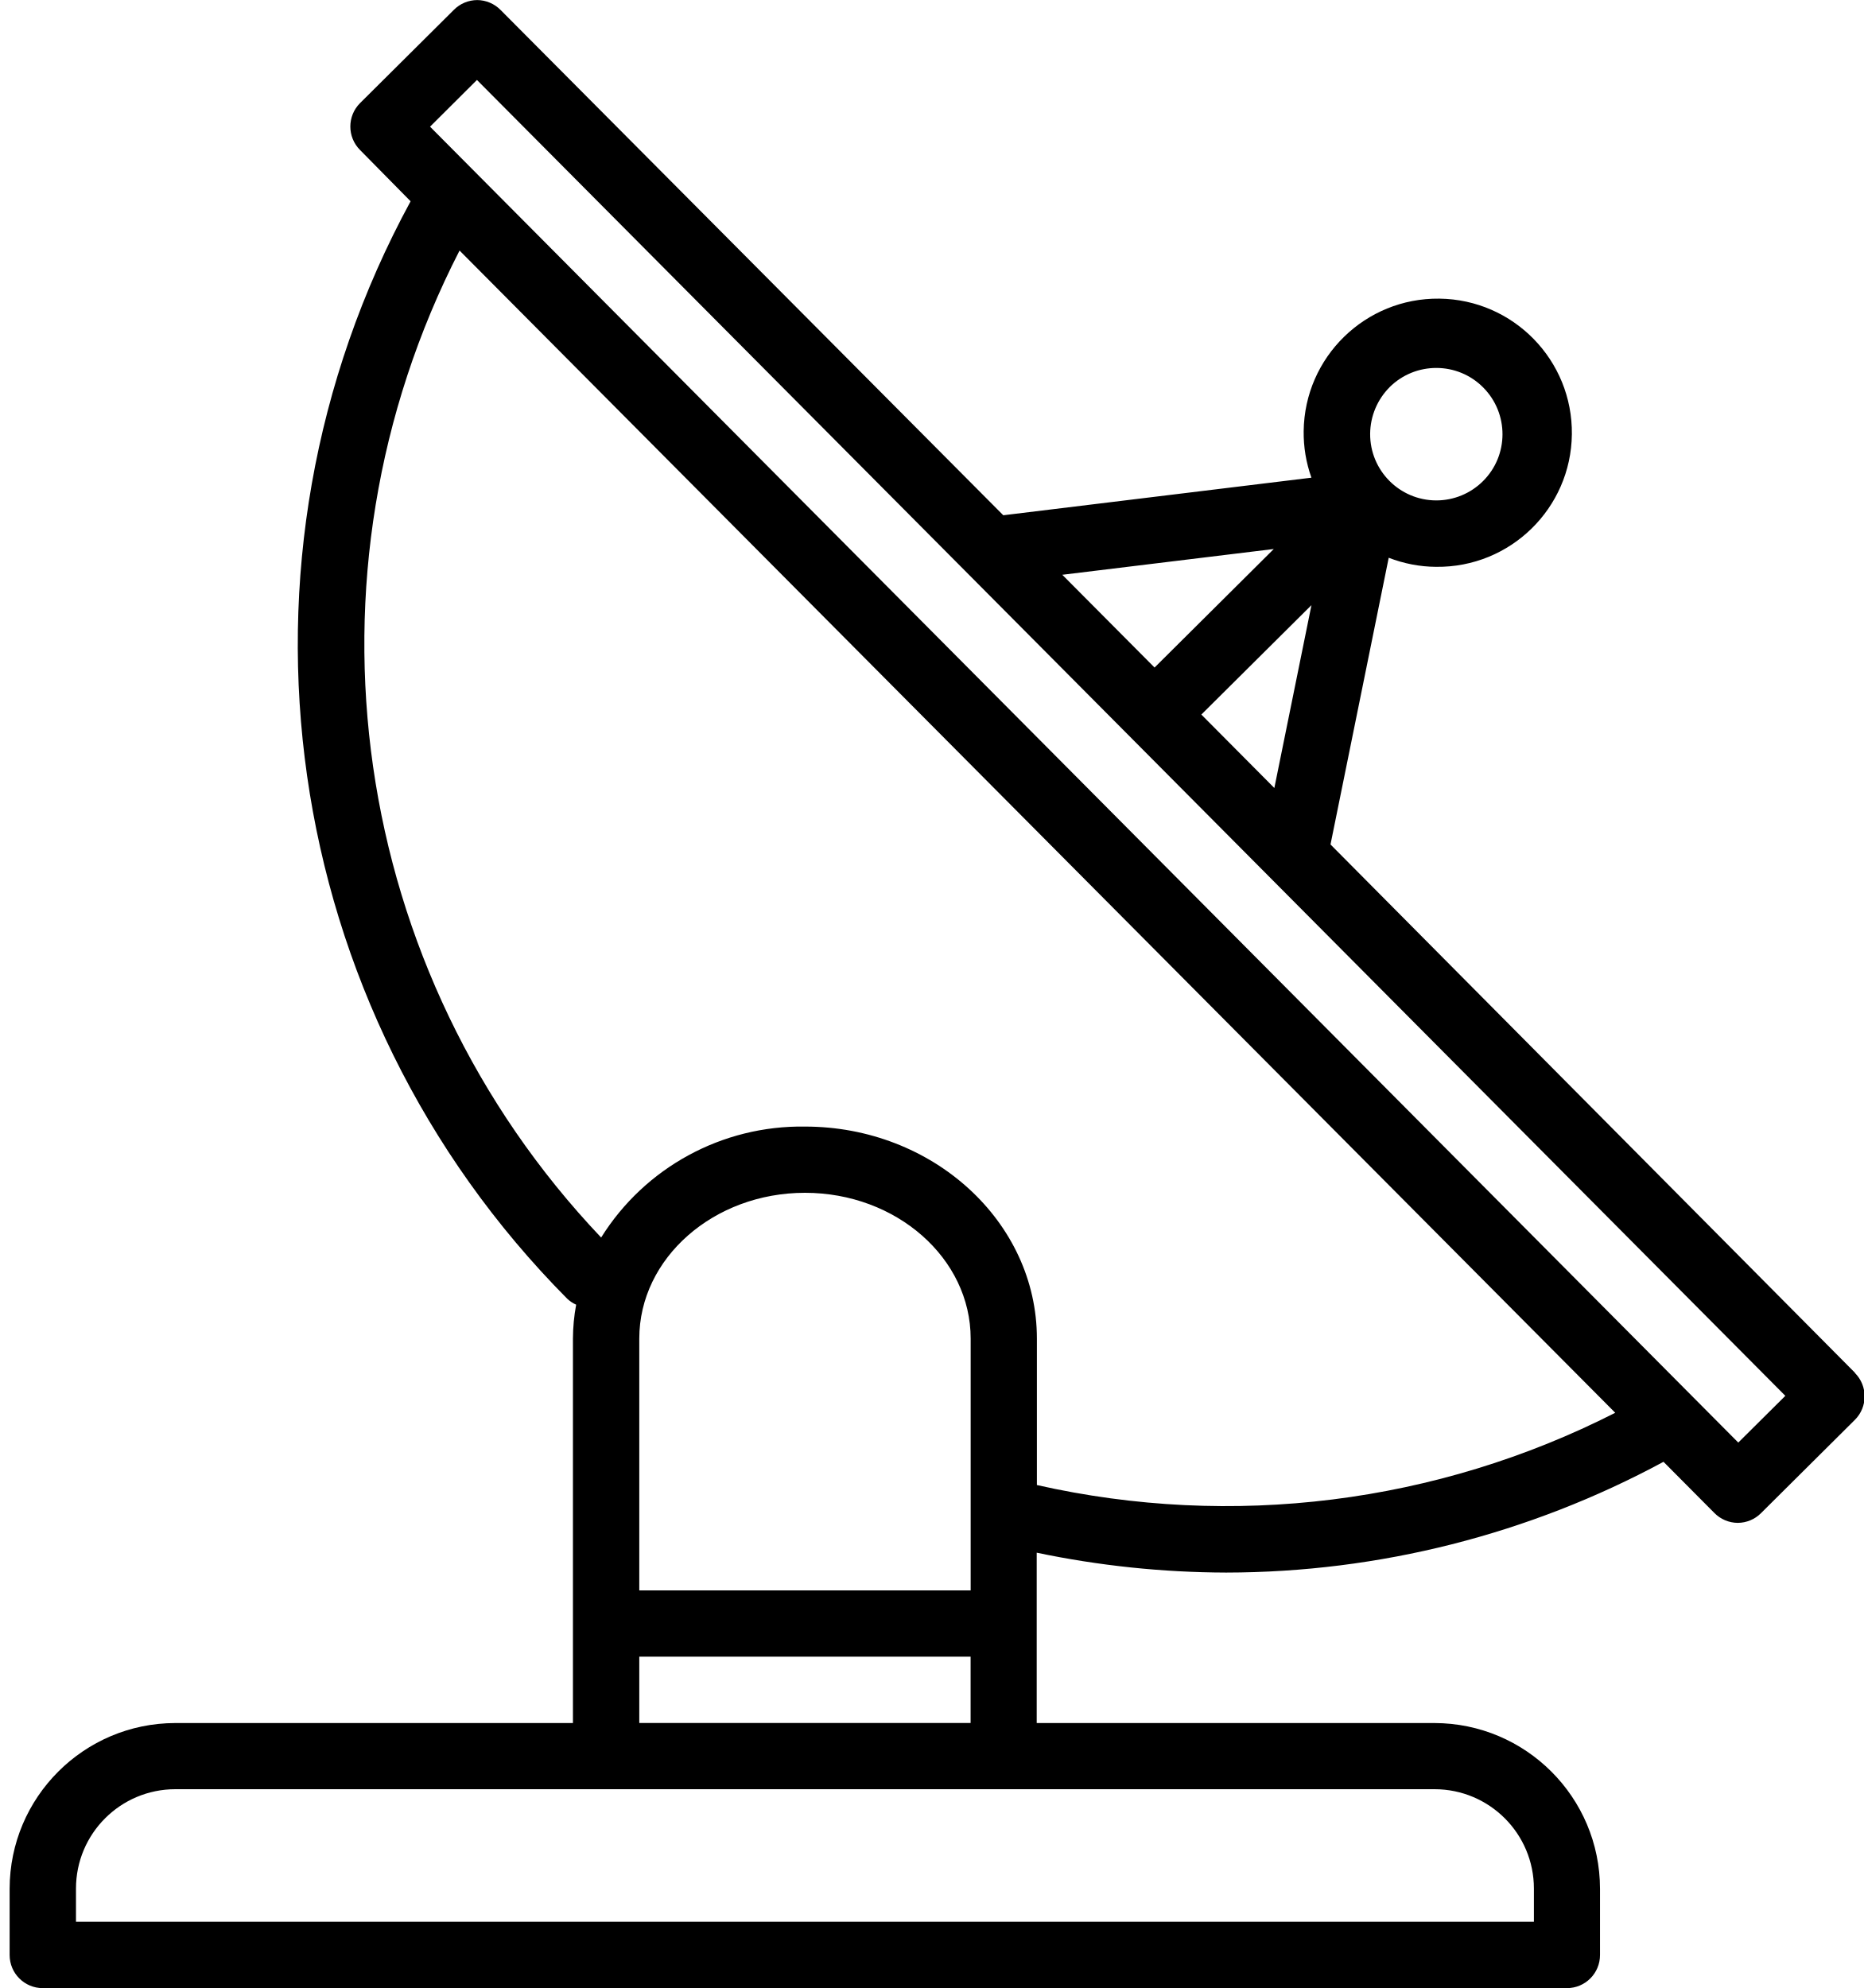
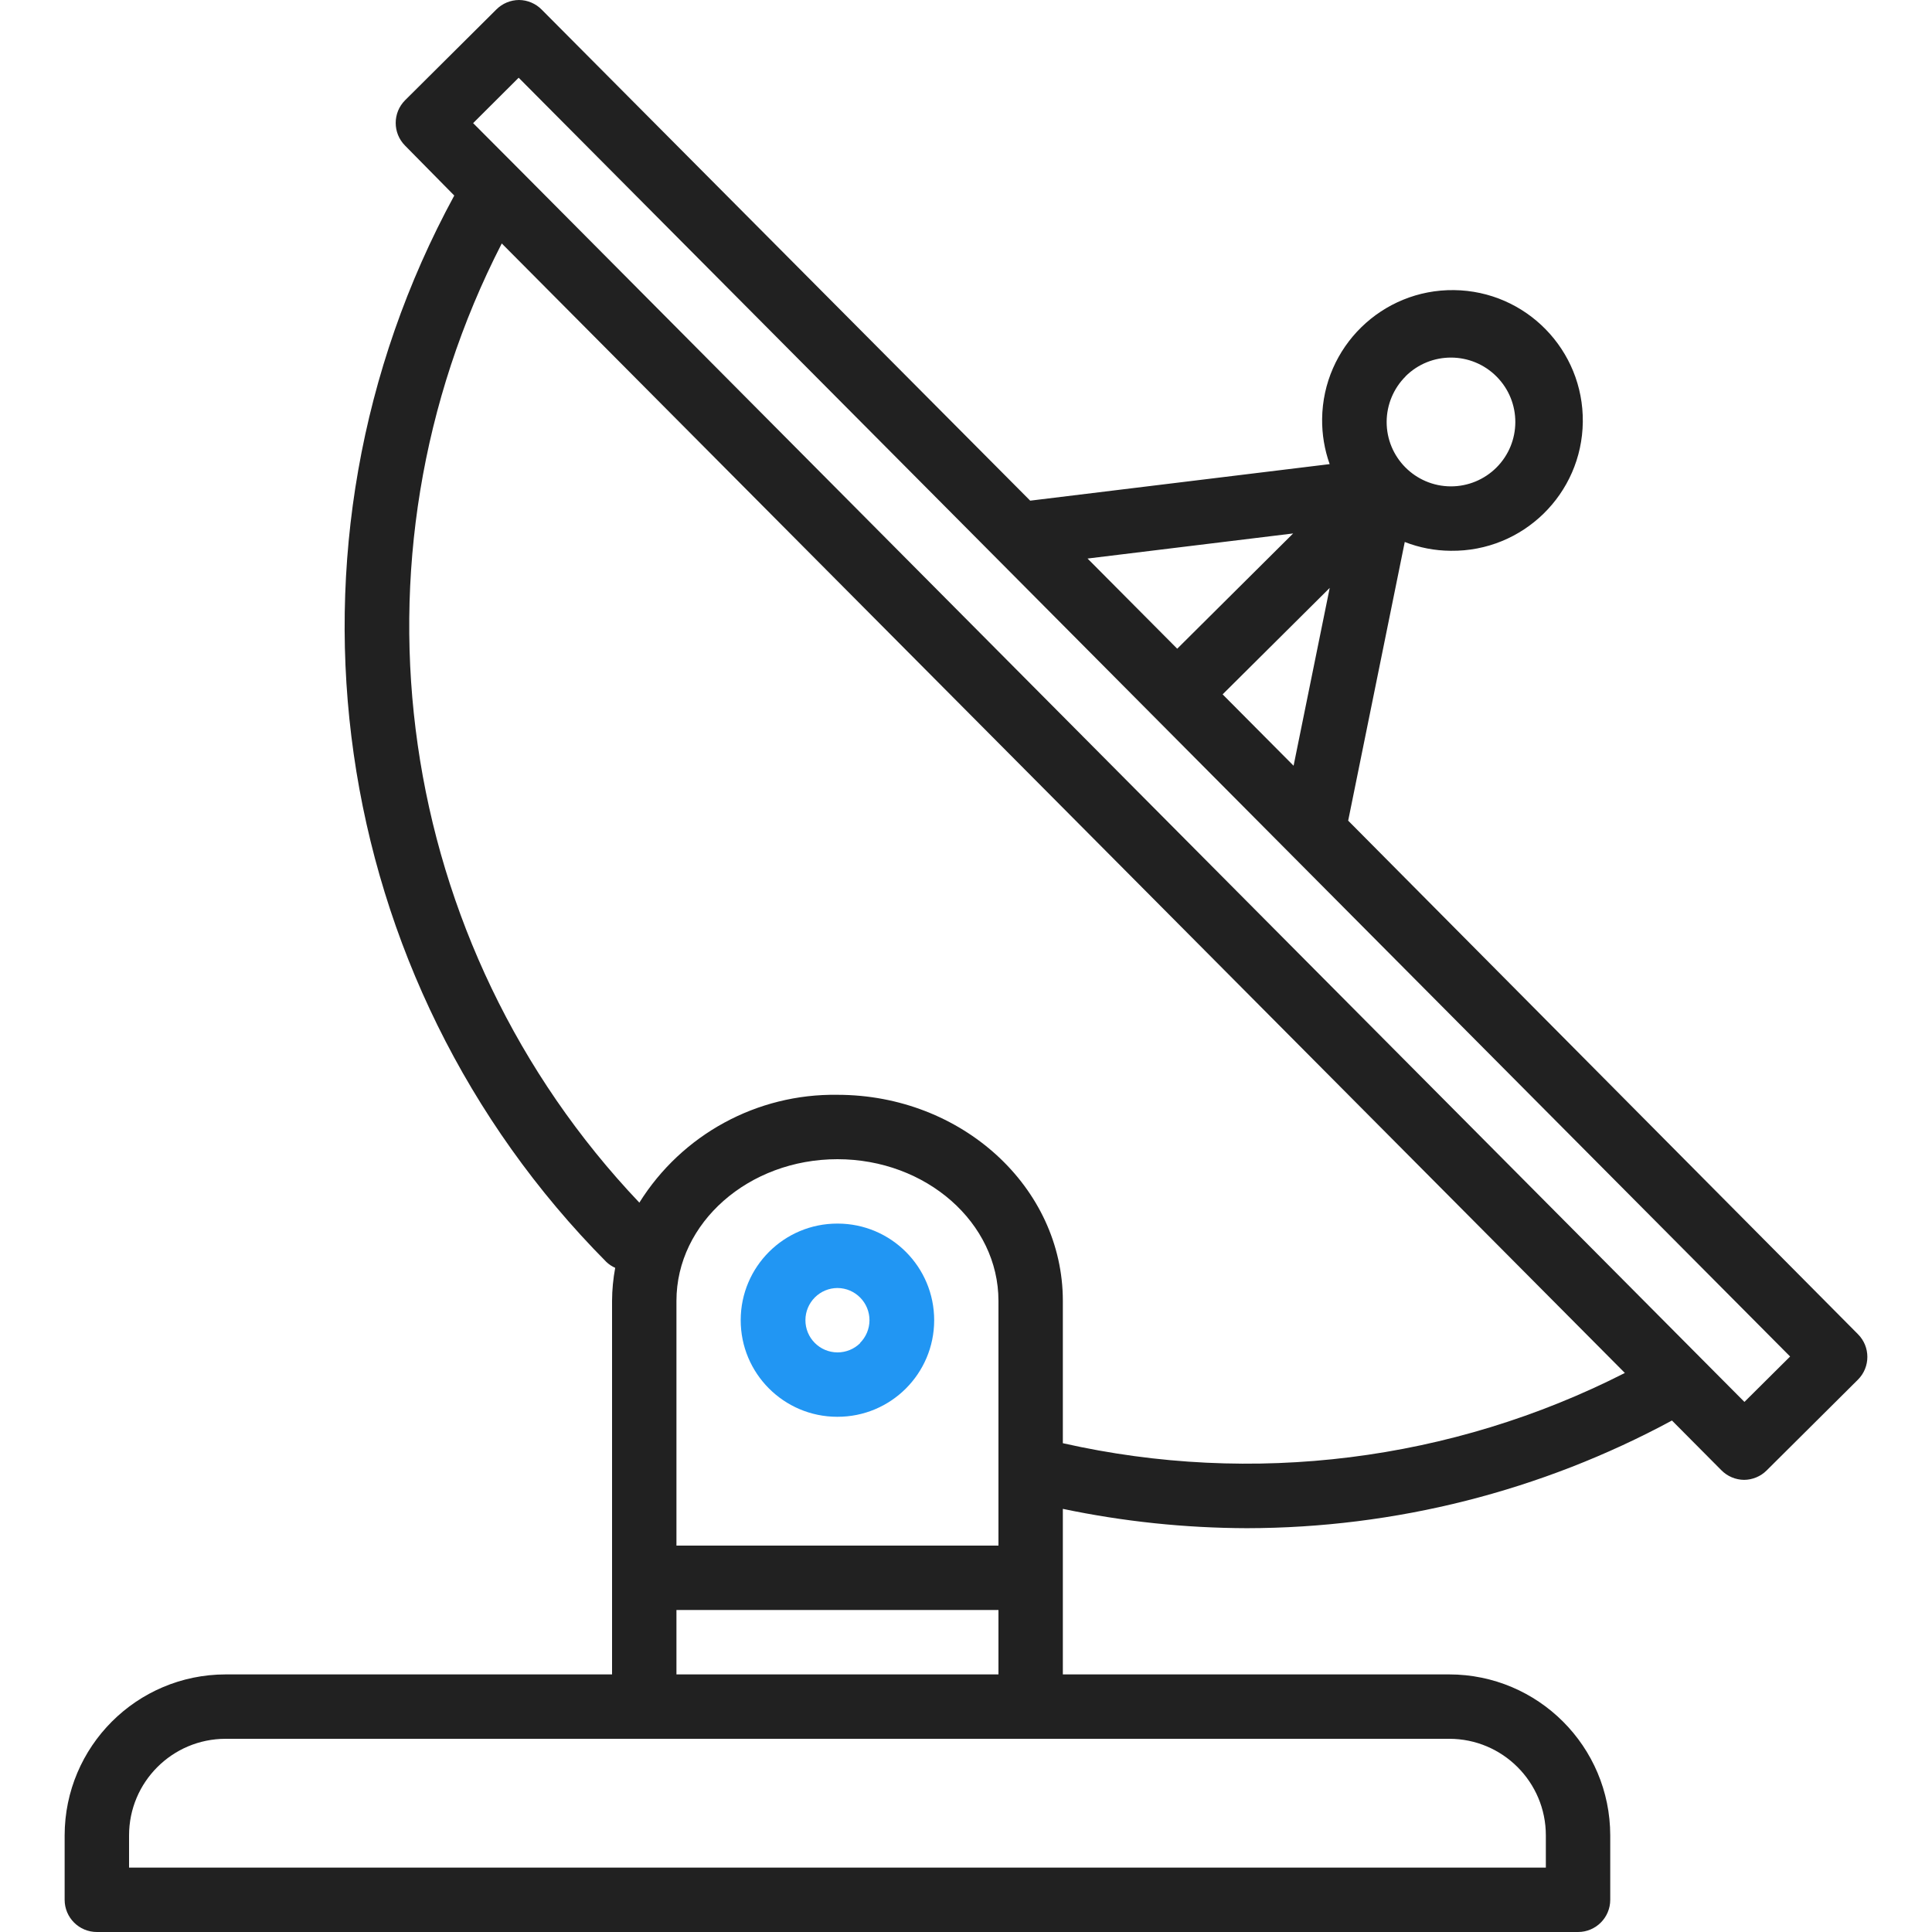
- <svg xmlns="http://www.w3.org/2000/svg" version="1.1" width="30" height="32" viewBox="0 0 30 32">
-   <path d="M29.859 22.098l-8.443-8.505 0.937-4.615c0.242 0.094 0.499 0.144 0.758 0.146h0.006c1.192 0.014 2.17-0.941 2.184-2.133s-0.941-2.17-2.133-2.184c-1.192-0.014-2.17 0.941-2.184 2.133-0.003 0.255 0.039 0.509 0.125 0.749l-4.96 0.605-8.091-8.133c-0.099-0.101-0.235-0.159-0.377-0.16-0.14 0.001-0.274 0.056-0.373 0.155l-1.513 1.504c-0.208 0.208-0.208 0.546 0 0.754l0.814 0.826c-3.153 5.798-2.129 12.978 2.519 17.663 0.043 0.041 0.092 0.074 0.146 0.098-0.034 0.18-0.051 0.364-0.052 0.547v6.187h-6.4c-1.472 0.002-2.665 1.195-2.667 2.667v1.067c0 0.295 0.239 0.533 0.533 0.533h24.533c0.295 0 0.533-0.239 0.533-0.533v-1.067c-0.002-1.472-1.195-2.665-2.667-2.667h-6.4v-2.742c1.003 0.21 2.024 0.317 3.049 0.32 2.458-0.003 4.877-0.615 7.040-1.783l0.818 0.823c0.099 0.101 0.235 0.159 0.377 0.16 0.14-0.001 0.274-0.056 0.373-0.155l1.513-1.504c0.208-0.208 0.208-0.546 0-0.754zM22.366 6.233c0.418-0.415 1.093-0.414 1.508 0.004s0.414 1.093-0.004 1.508c-0.2 0.199-0.47 0.31-0.752 0.31h-0.003c-0.589-0.003-1.064-0.483-1.061-1.072 0.002-0.282 0.115-0.552 0.314-0.751h-0.002zM21.11 9.738l-0.598 2.946-1.175-1.182 1.774-1.763zM20.504 8.836l-1.92 1.909-1.485-1.493 3.405-0.415zM23.090 28.8c0.884 0 1.6 0.716 1.6 1.6v0.533h-23.467v-0.533c0-0.884 0.716-1.6 1.6-1.6h20.267zM15.623 26.667v1.067h-5.333v-1.067h5.333zM10.29 25.6v-4.053c0-1.294 1.196-2.347 2.667-2.347s2.667 1.053 2.667 2.347v4.053h-5.333zM16.69 23.904v-2.357c0-1.882-1.675-3.413-3.733-3.413-1.331-0.020-2.576 0.657-3.281 1.786-4.058-4.274-4.971-10.645-2.279-15.887l18.602 18.708c-2.872 1.461-6.165 1.873-9.309 1.163zM27.979 23.22l-21.057-21.181 0.755-0.752 7.935 7.98c0.004 0 0.006 0.007 0.010 0.010l13.115 13.191-0.757 0.752z" />
+ <svg xmlns="http://www.w3.org/2000/svg" width="70" height="70" viewBox="0 0 70 70" fill="none">
+   <path d="M67.316 48.339L48.847 29.734L50.897 19.637C51.426 19.844 51.988 19.952 52.556 19.956H52.57C55.178 19.987 57.317 17.897 57.348 15.289C57.379 12.681 55.289 10.542 52.681 10.511C50.073 10.48 47.934 12.569 47.903 15.178C47.897 15.736 47.989 16.291 48.176 16.816L37.326 18.14L19.628 0.35C19.41 0.128 19.114 0.002 18.804 0C18.498 0.002 18.204 0.124 17.987 0.34L14.679 3.63C14.223 4.085 14.223 4.824 14.679 5.279L16.459 7.085C9.562 19.768 11.802 35.474 21.97 45.723C22.064 45.812 22.172 45.884 22.29 45.936C22.216 46.331 22.178 46.732 22.176 47.133V60.667H8.176C4.956 60.67 2.346 63.28 2.342 66.5V68.833C2.342 69.478 2.865 70 3.509 70H57.176C57.82 70 58.342 69.478 58.342 68.833V66.5C58.339 63.28 55.729 60.67 52.509 60.667H38.509V54.669C40.702 55.129 42.937 55.363 45.178 55.369C50.555 55.363 55.846 54.023 60.578 51.468L62.367 53.268C62.584 53.489 62.881 53.615 63.191 53.618C63.497 53.616 63.791 53.494 64.008 53.278L67.316 49.988C67.772 49.533 67.772 48.794 67.316 48.339ZM50.925 13.635C51.838 12.726 53.316 12.73 54.224 13.644C55.133 14.557 55.129 16.035 54.215 16.944C53.778 17.378 53.186 17.623 52.569 17.622H52.562C51.274 17.616 50.234 16.566 50.241 15.277C50.245 14.66 50.492 14.07 50.929 13.635H50.925ZM48.178 21.301L46.869 27.744L44.298 25.158L48.178 21.301ZM46.853 19.328L42.653 23.504L39.404 20.237L46.853 19.328ZM52.509 63C54.442 63 56.009 64.567 56.009 66.5V67.667H4.676V66.5C4.676 64.567 6.243 63 8.176 63H52.509ZM36.176 58.333V60.667H24.509V58.333H36.176ZM24.509 56V47.133C24.509 44.303 27.126 42 30.342 42C33.559 42 36.176 44.303 36.176 47.133V56H24.509ZM38.509 52.29V47.133C38.509 43.016 34.846 39.667 30.342 39.667C27.431 39.622 24.708 41.104 23.165 43.574C14.289 34.225 12.29 20.288 18.18 8.821L58.872 49.745C52.589 52.942 45.386 53.842 38.509 52.29ZM63.204 50.794L61.56 49.141L18.792 6.116L17.142 4.461L18.792 2.816L36.15 20.272C36.158 20.272 36.163 20.287 36.171 20.293L64.859 49.149L63.204 50.794Z" fill="#212121" />
+   <path d="M30.353 44.333H30.342C28.409 44.33 26.84 45.895 26.837 47.828C26.834 49.761 28.399 51.33 30.332 51.333H30.342C32.275 51.336 33.844 49.772 33.847 47.839C33.85 45.906 32.286 44.336 30.353 44.333ZM31.169 48.66C30.95 48.879 30.652 49.001 30.342 49C29.698 48.997 29.178 48.472 29.182 47.827C29.183 47.519 29.307 47.224 29.526 47.006C29.743 46.79 30.036 46.668 30.342 46.667C30.986 46.67 31.506 47.195 31.503 47.839C31.501 48.148 31.377 48.443 31.159 48.66H31.169Z" fill="#2196F3" />
</svg>
